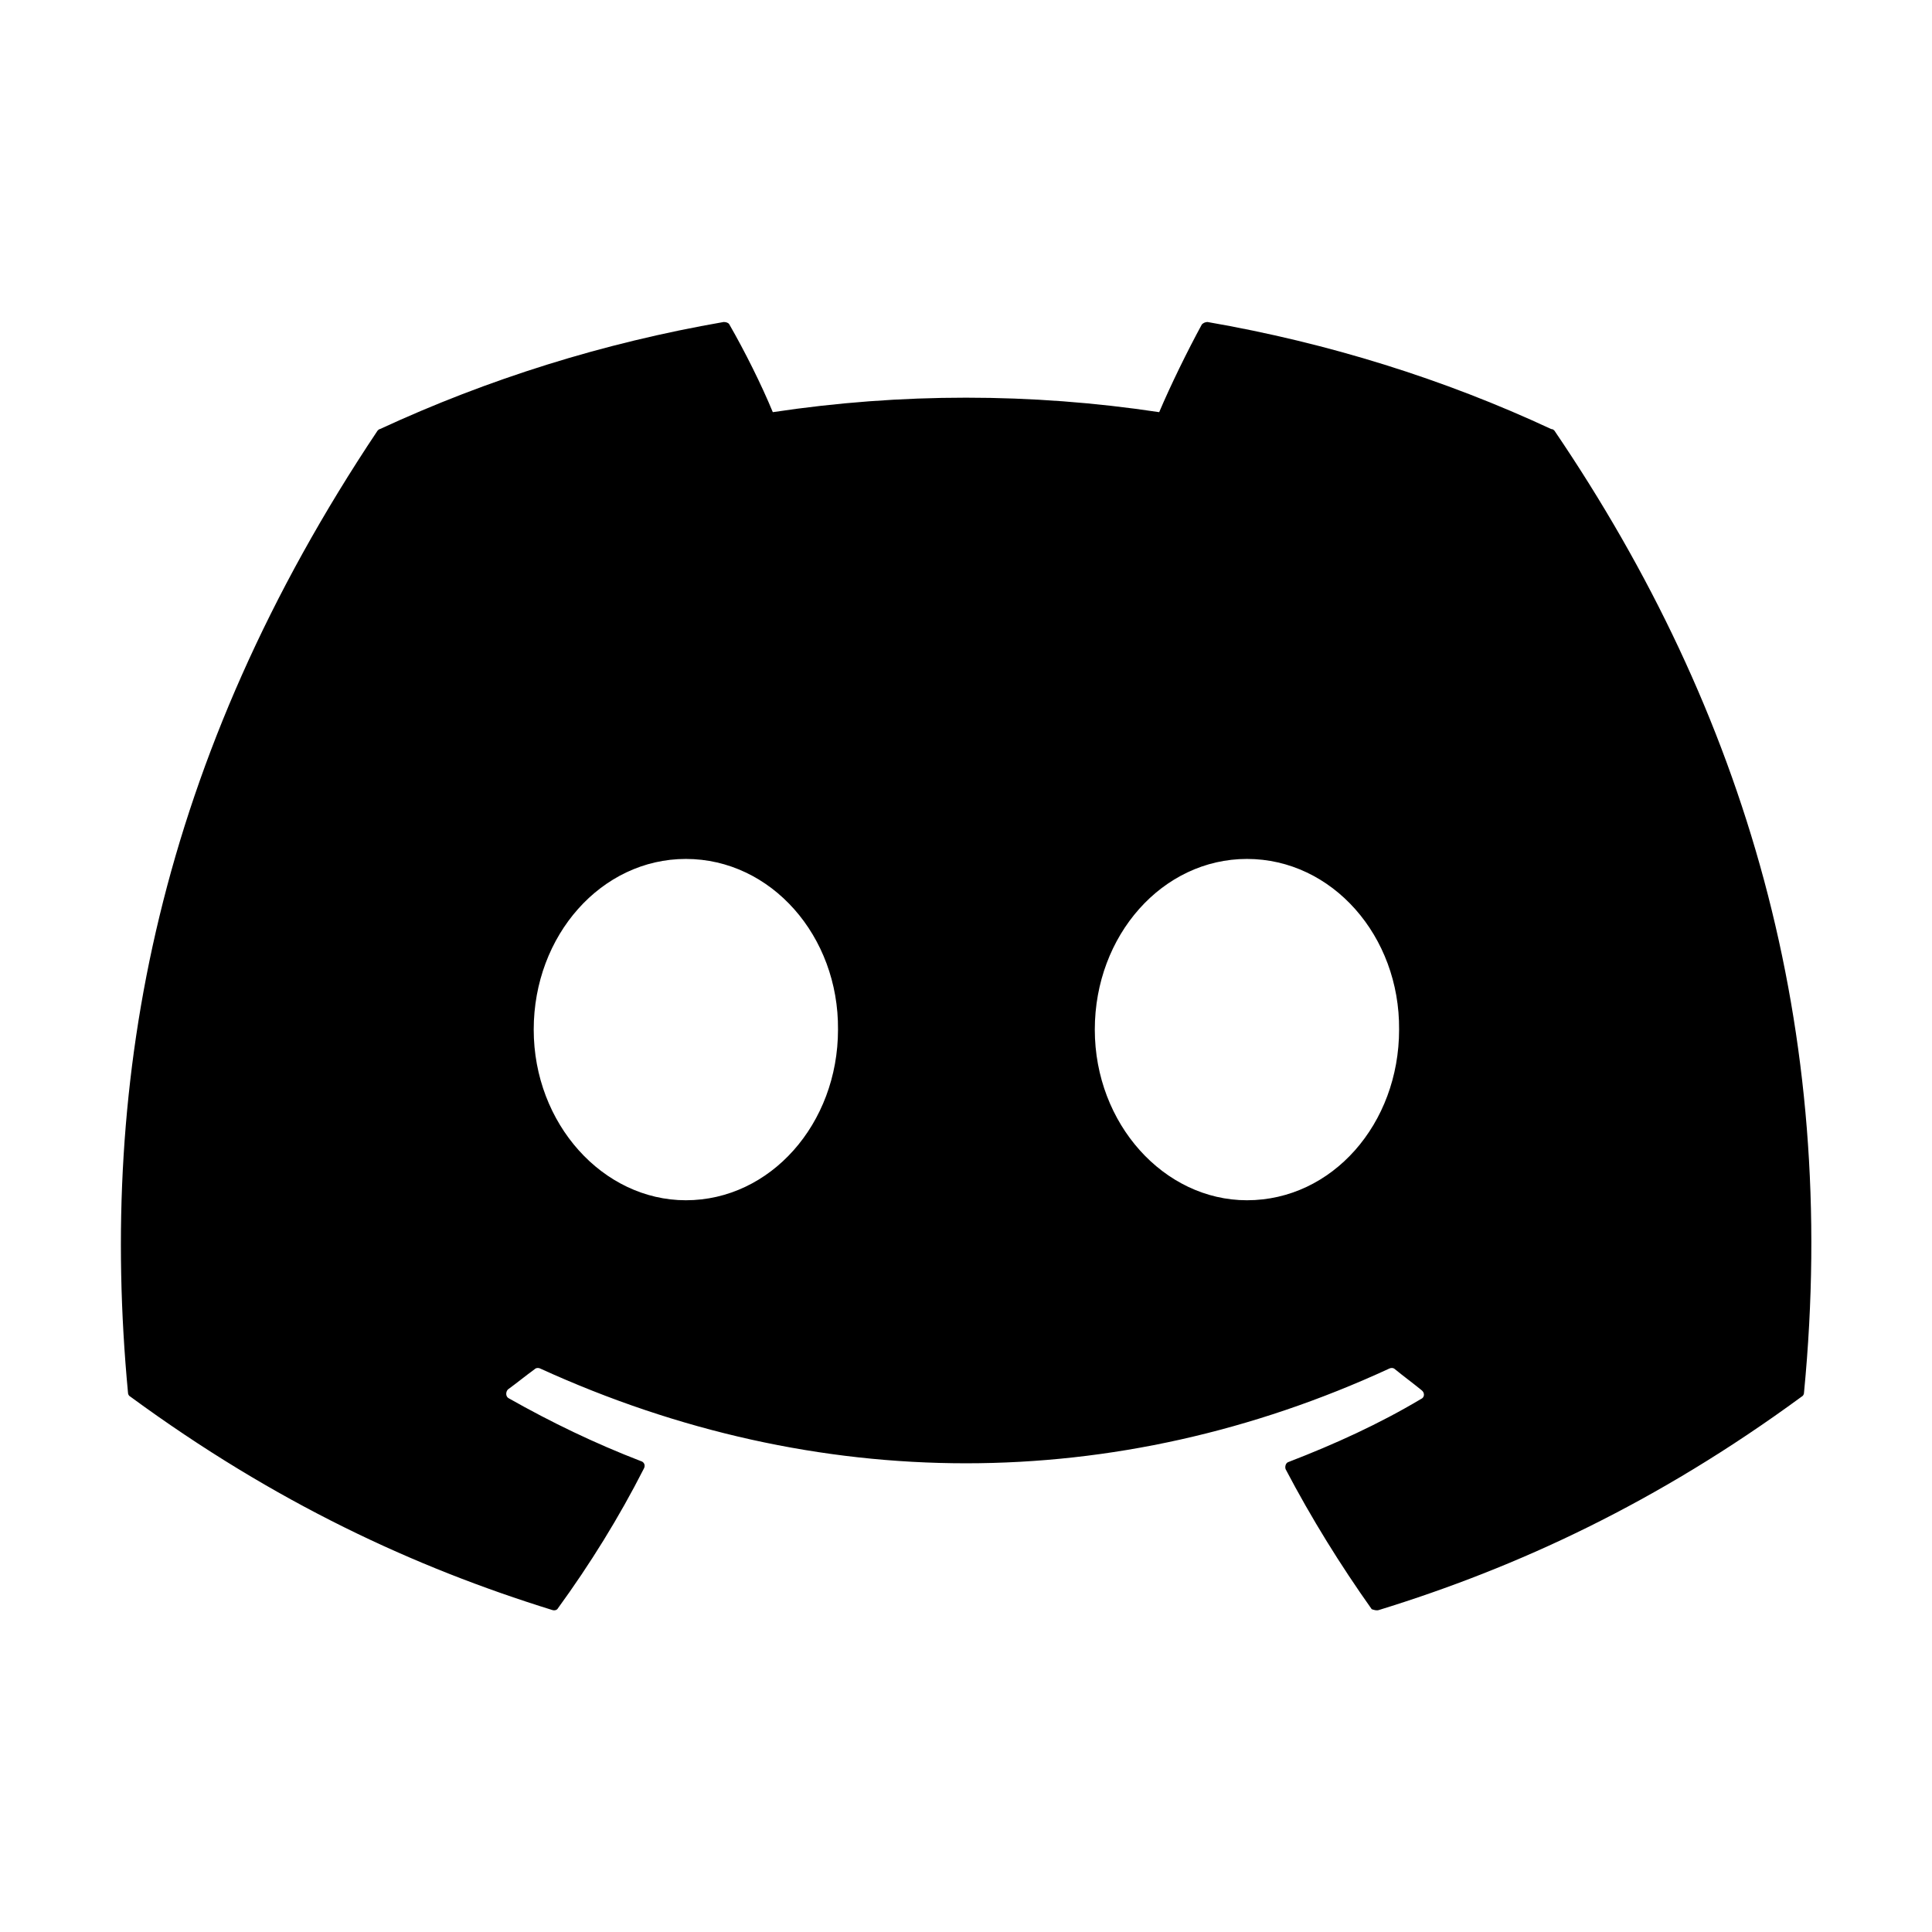
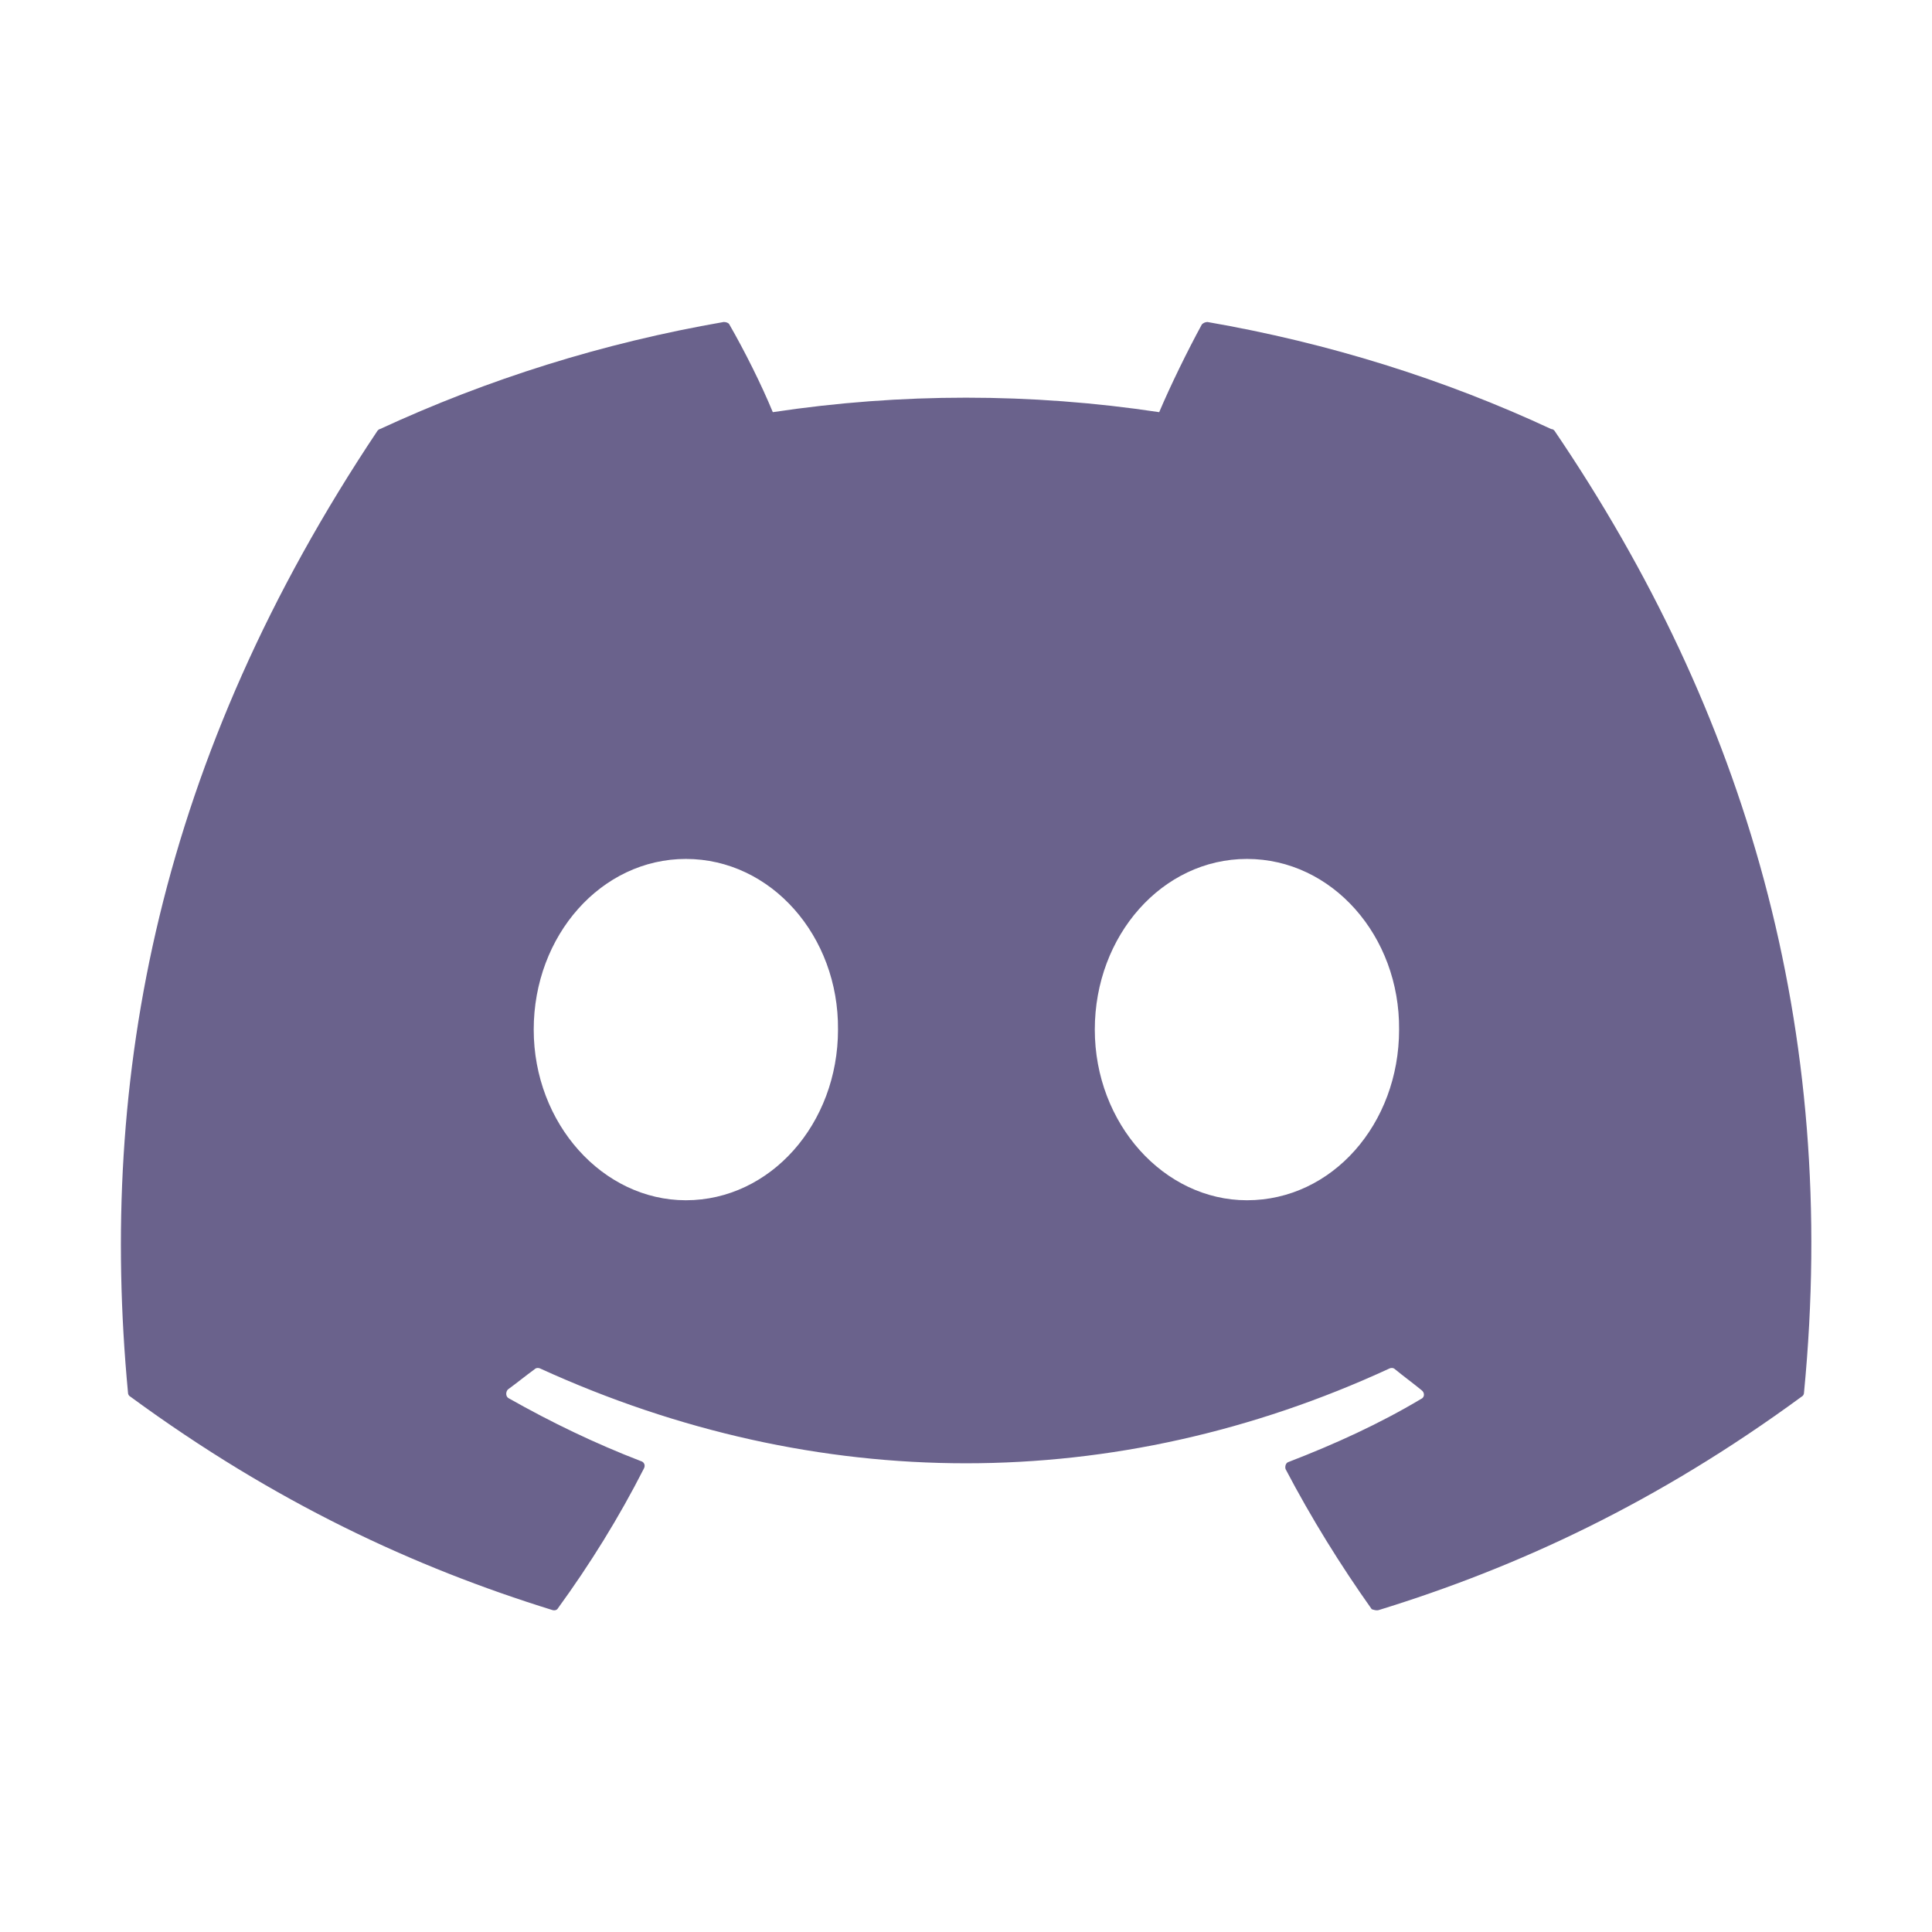
<svg xmlns="http://www.w3.org/2000/svg" width="1em" height="1em" viewBox="0 0 24 24">
-   <path fill="currentColor" d="M19.27 5.33C17.94 4.71 16.5 4.26 15 4a.1.1 0 0 0-.07.03c-.18.33-.39.76-.53 1.09a16.1 16.1 0 0 0-4.8 0c-.14-.34-.35-.76-.54-1.09c-.01-.02-.04-.03-.07-.03c-1.5.26-2.93.71-4.27 1.33c-.01 0-.02.01-.03.02c-2.72 4.07-3.47 8.03-3.1 11.95c0 .02.01.04.03.05c1.8 1.32 3.53 2.12 5.24 2.65c.03.01.06 0 .07-.02c.4-.55.76-1.13 1.07-1.74c.02-.04 0-.08-.04-.09c-.57-.22-1.11-.48-1.64-.78c-.04-.02-.04-.08-.01-.11c.11-.08.22-.17.33-.25c.02-.02.05-.02.07-.01c3.44 1.57 7.15 1.57 10.55 0c.02-.01.05-.01.07.01c.11.09.22.17.33.26c.04.03.04.09-.01.11c-.52.31-1.07.56-1.64.78c-.04.01-.05.06-.04.09c.32.61.68 1.19 1.07 1.74c.03.01.06.02.09.01c1.72-.53 3.45-1.33 5.25-2.65c.02-.01.03-.03.03-.05c.44-4.53-.73-8.46-3.1-11.95c-.01-.01-.02-.02-.04-.02M8.52 14.91c-1.03 0-1.89-.95-1.89-2.12s.84-2.12 1.89-2.12c1.06 0 1.9.96 1.89 2.12c0 1.17-.84 2.12-1.89 2.12m6.97 0c-1.03 0-1.89-.95-1.89-2.12s.84-2.12 1.89-2.12c1.06 0 1.9.96 1.89 2.12c0 1.17-.83 2.12-1.89 2.12" />
+   <path fill="#453B6F" opacity="80%" d="M19.27 5.33C17.94 4.71 16.5 4.26 15 4a.1.1 0 0 0-.07.03c-.18.33-.39.76-.53 1.09a16.1 16.1 0 0 0-4.8 0c-.14-.34-.35-.76-.54-1.09c-.01-.02-.04-.03-.07-.03c-1.5.26-2.93.71-4.27 1.33c-.01 0-.02.01-.03.02c-2.72 4.07-3.47 8.03-3.1 11.95c0 .02.01.04.03.05c1.8 1.32 3.53 2.12 5.24 2.65c.03.01.06 0 .07-.02c.4-.55.76-1.13 1.07-1.74c.02-.04 0-.08-.04-.09c-.57-.22-1.11-.48-1.64-.78c-.04-.02-.04-.08-.01-.11c.11-.08.22-.17.33-.25c.02-.02.05-.02.07-.01c3.44 1.57 7.15 1.57 10.55 0c.02-.01.05-.01.07.01c.11.09.22.17.33.26c.04.03.04.09-.01.11c-.52.31-1.07.56-1.64.78c-.04.01-.05.06-.04.09c.32.61.68 1.19 1.07 1.74c.03.01.06.02.09.01c1.72-.53 3.45-1.33 5.25-2.65c.02-.01.03-.03.03-.05c.44-4.53-.73-8.46-3.1-11.95c-.01-.01-.02-.02-.04-.02M8.52 14.91c-1.03 0-1.89-.95-1.89-2.12s.84-2.12 1.89-2.12c1.06 0 1.9.96 1.89 2.12c0 1.17-.84 2.12-1.89 2.12m6.97 0c-1.03 0-1.89-.95-1.89-2.12s.84-2.12 1.89-2.12c1.06 0 1.9.96 1.89 2.12c0 1.17-.83 2.12-1.89 2.12" />
</svg>
